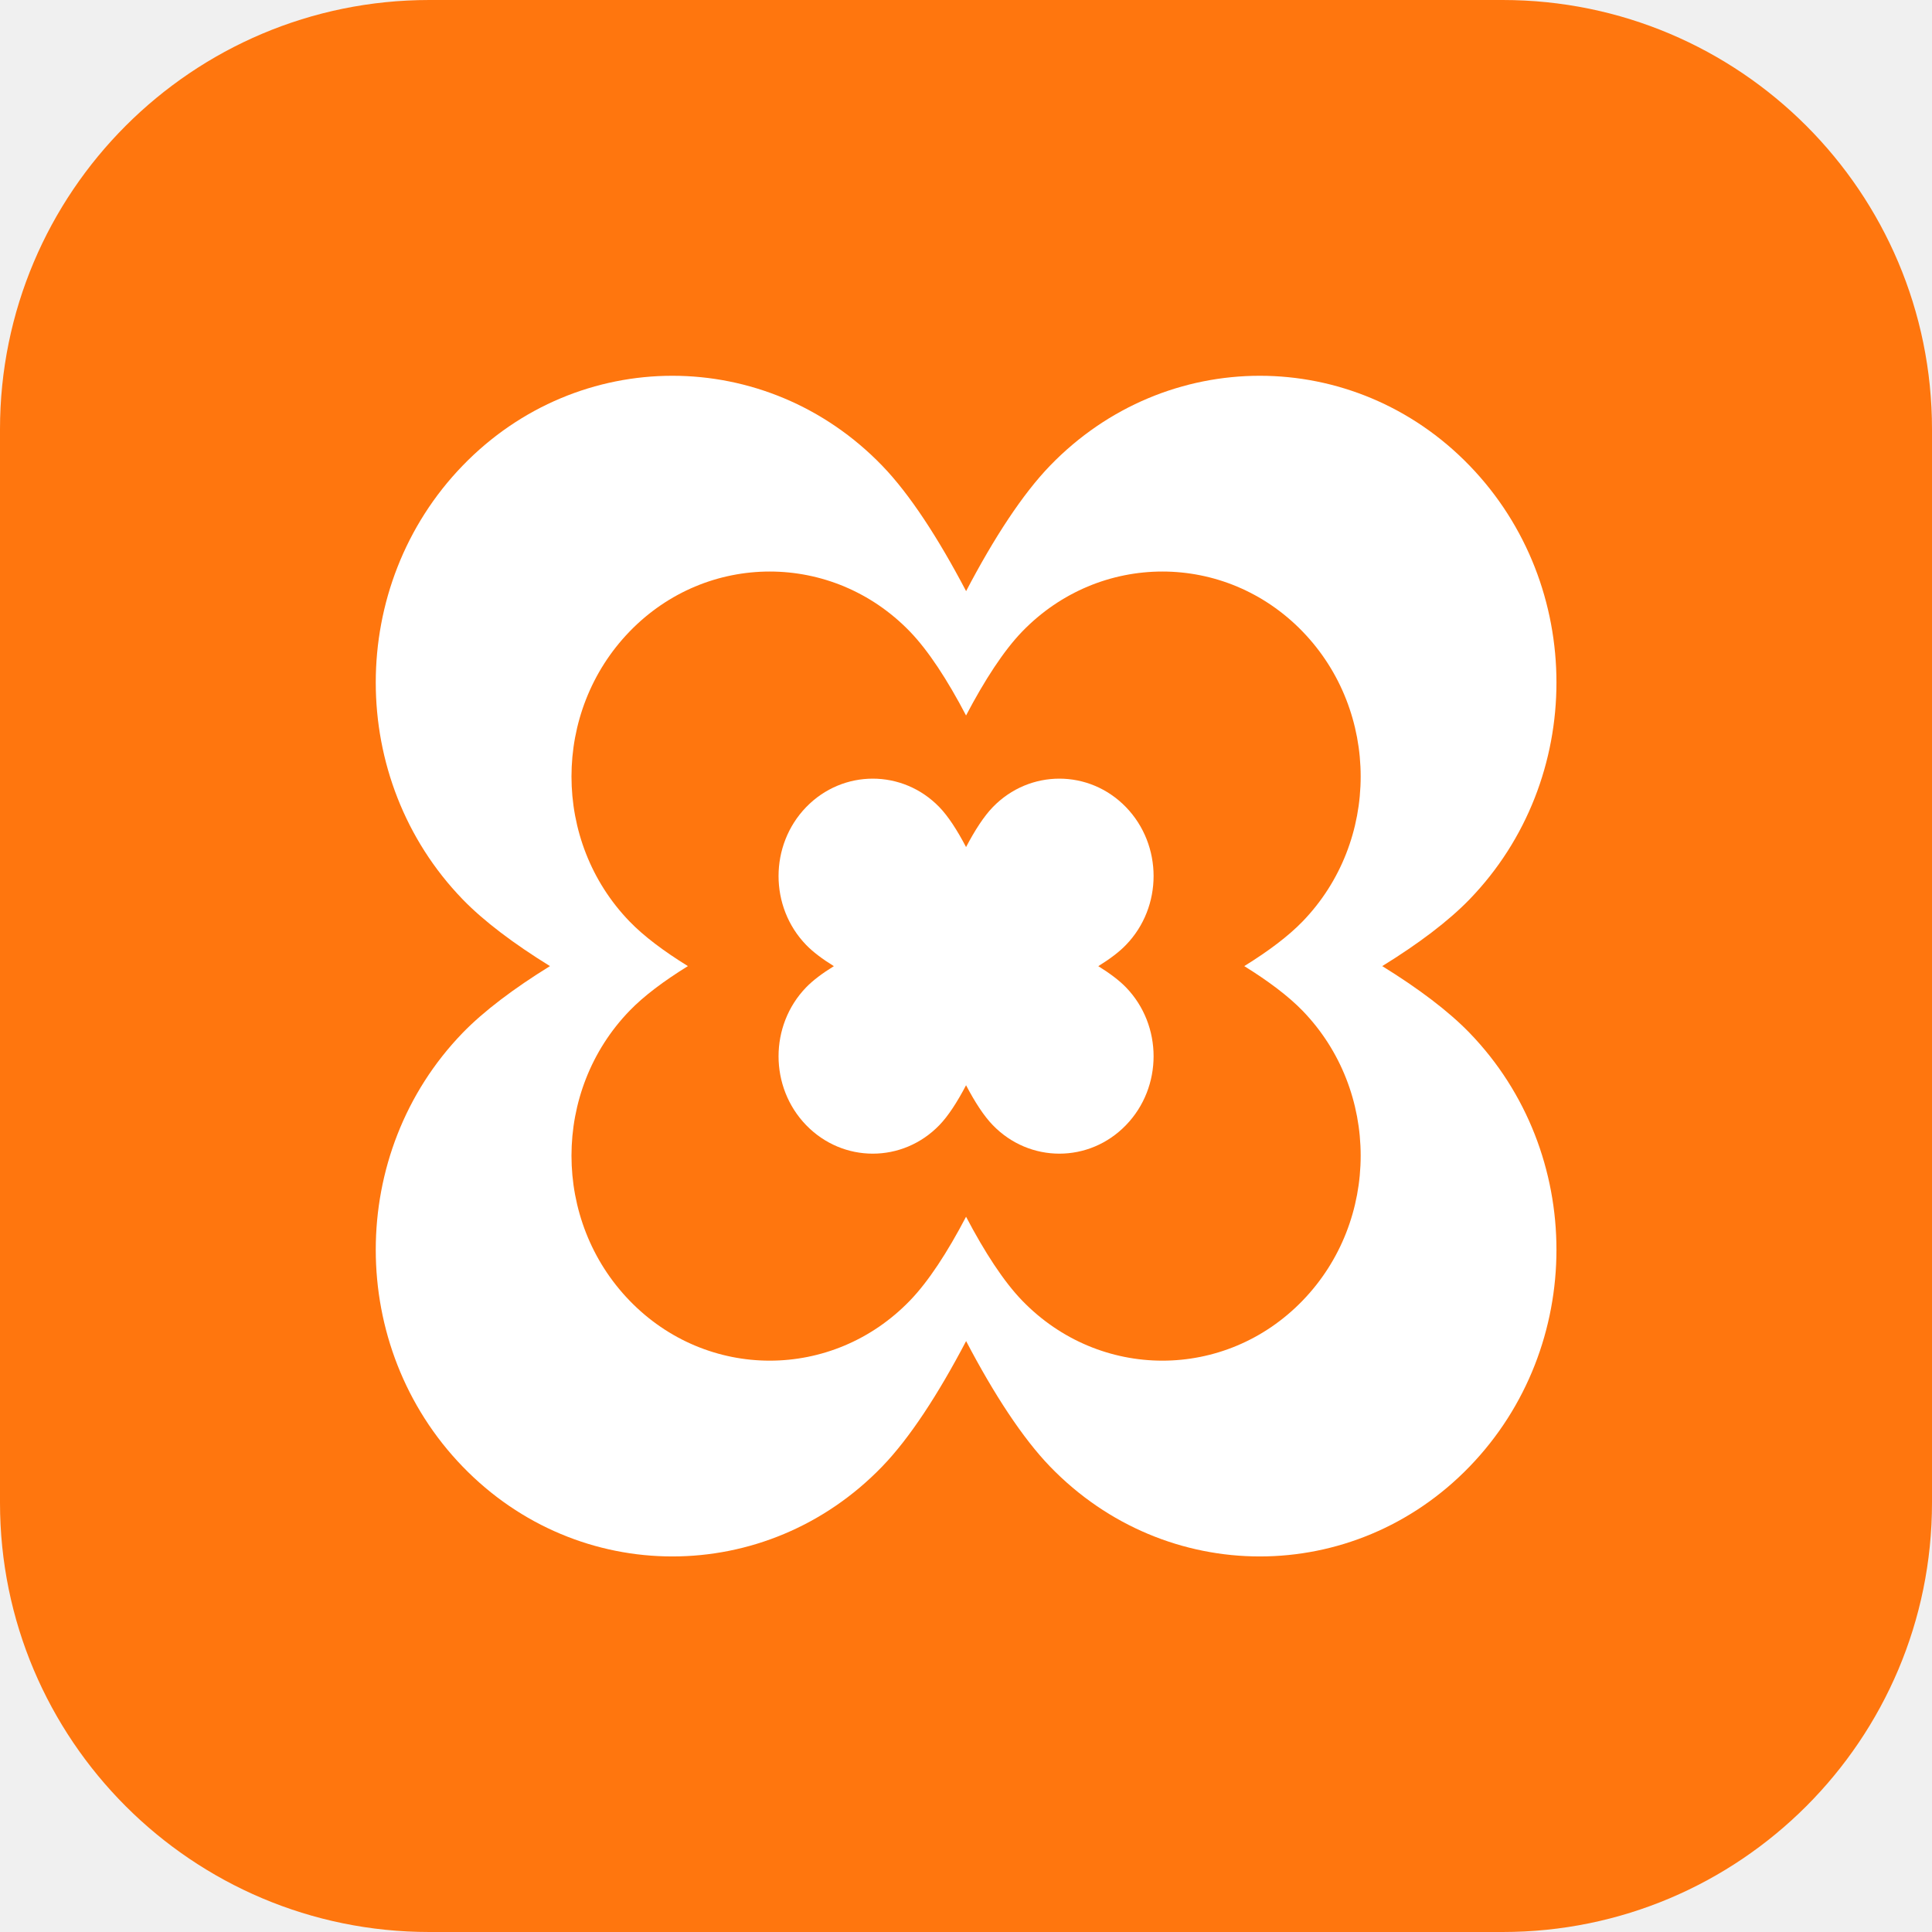
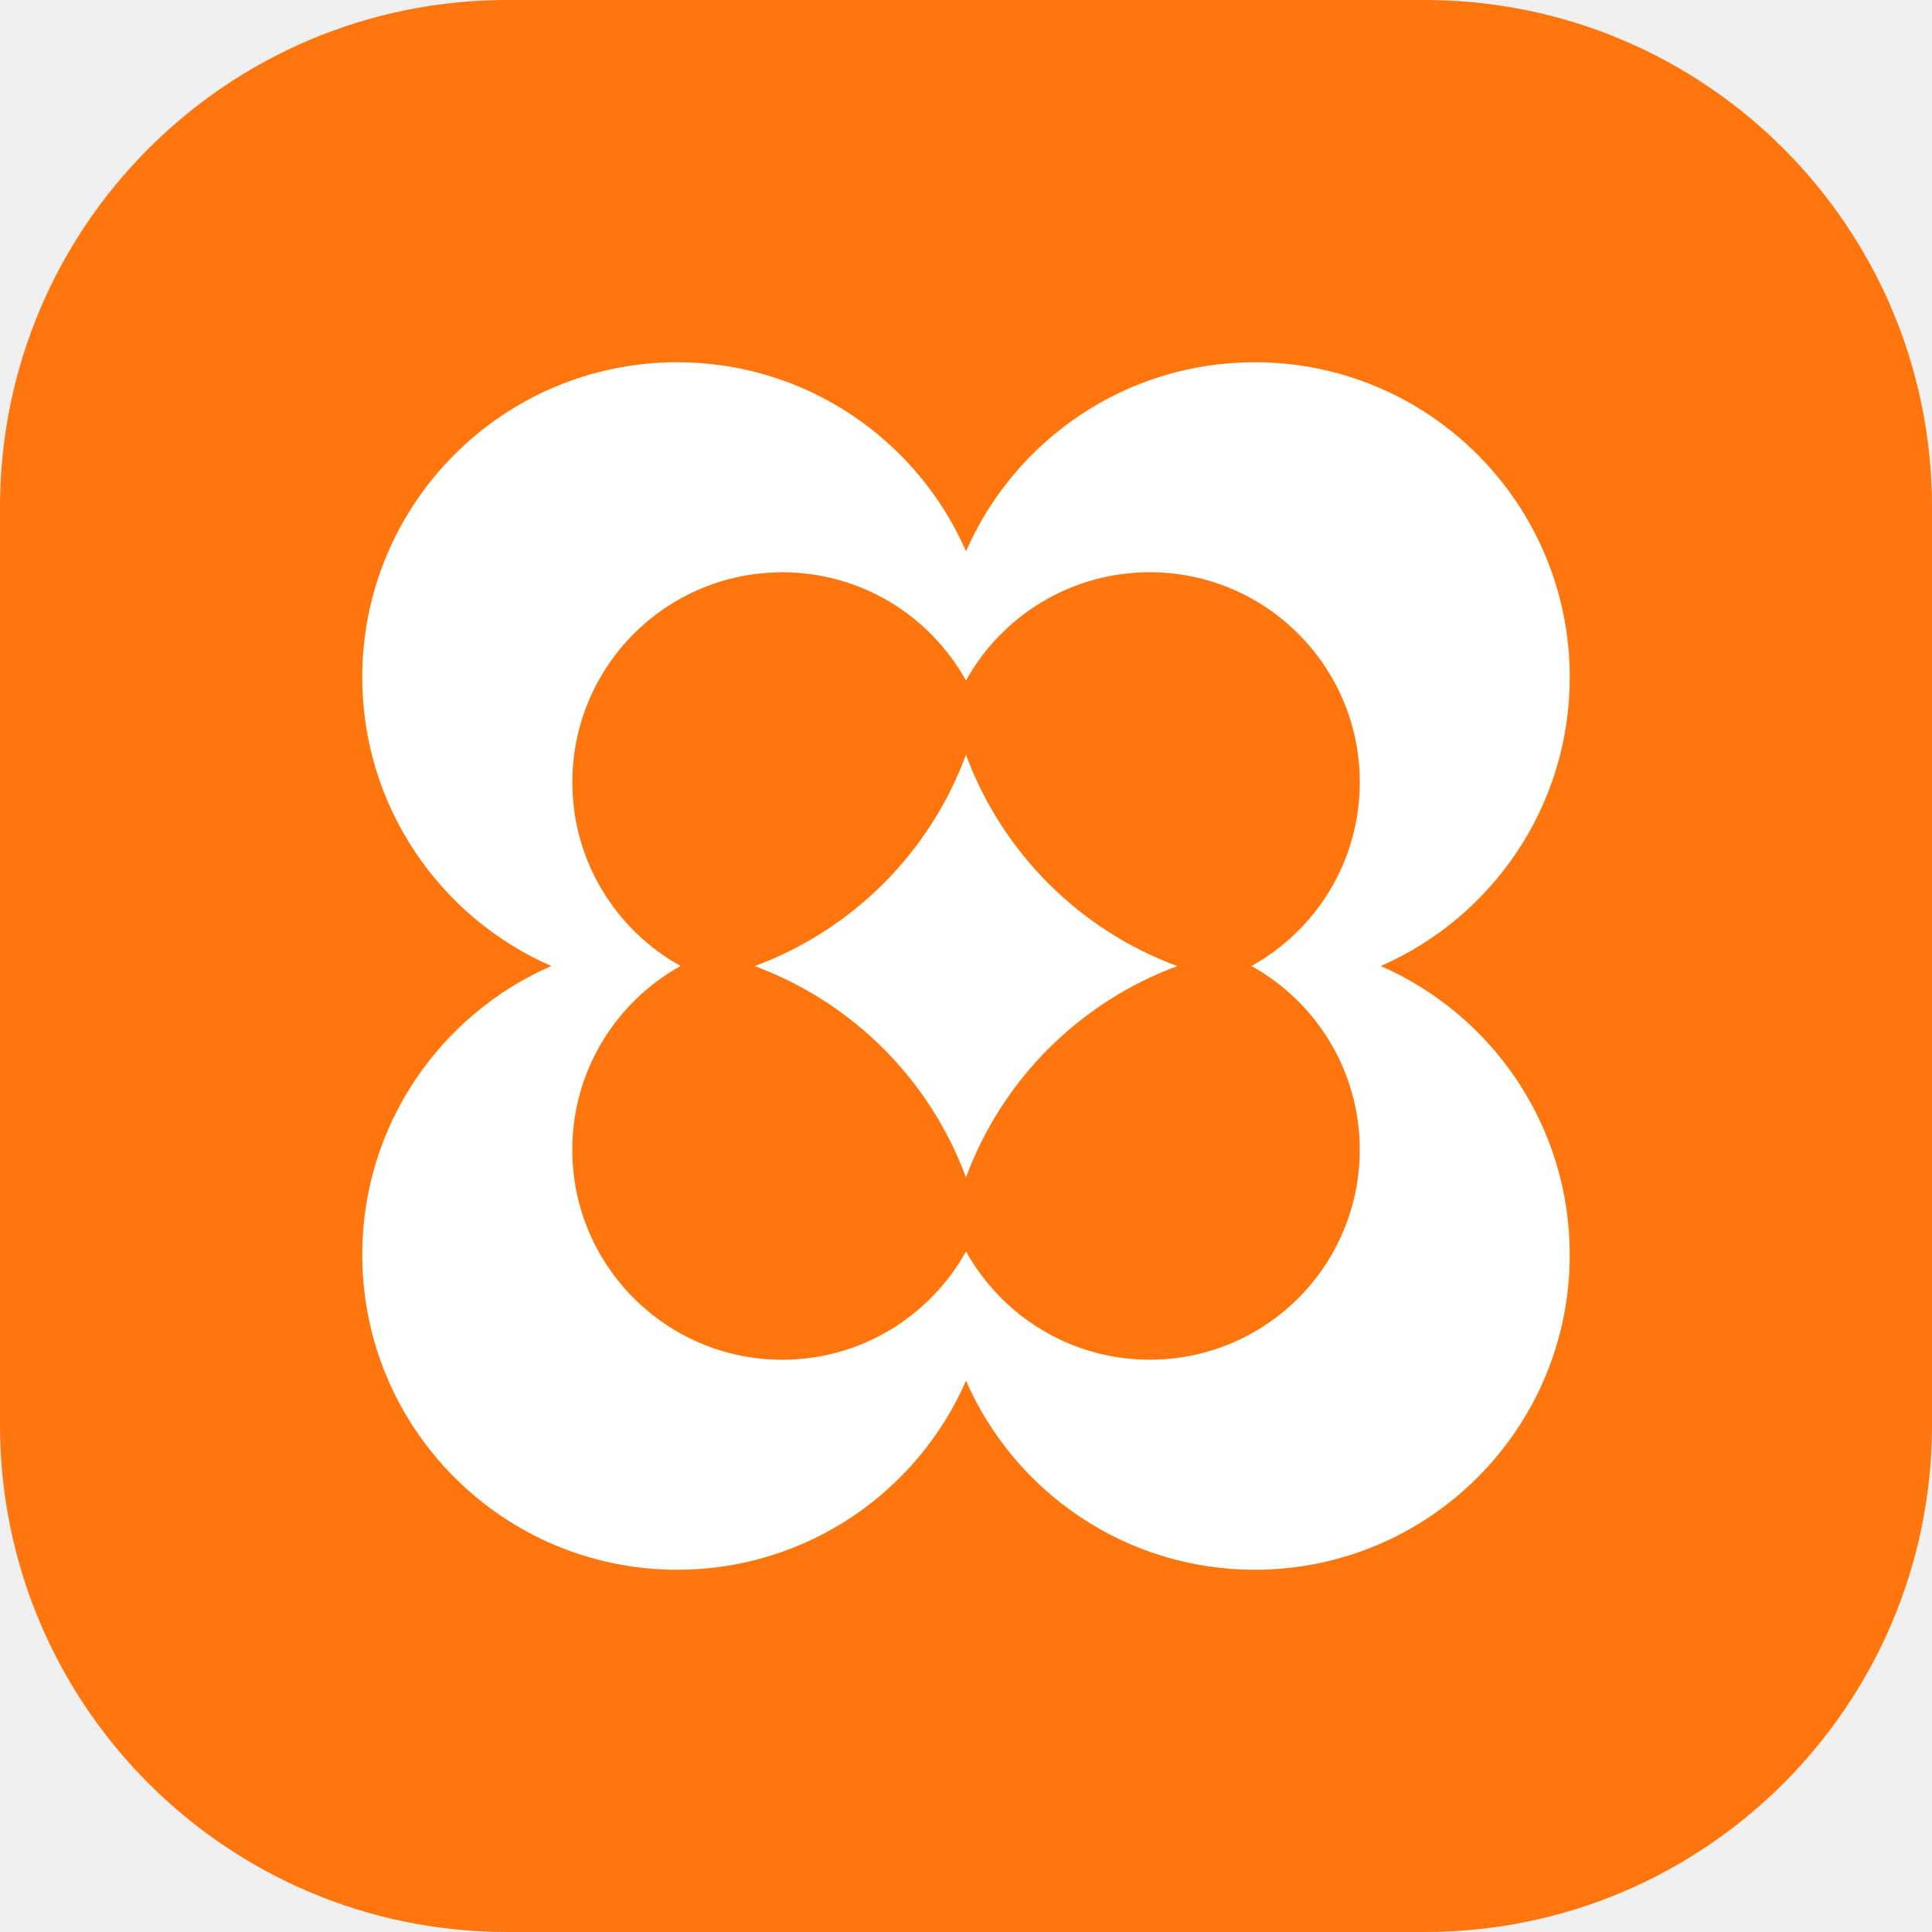
- <svg xmlns="http://www.w3.org/2000/svg" width="36" height="36" viewBox="0 0 36 36" fill="none">
-   <rect width="36" height="36" rx="8" fill="#FF760E" style="fill:#FF760E;fill:color(display-p3 1 0.463 0.055);fill-opacity:1;" />
-   <path d="M25.756 18.002C26.427 17.588 26.987 17.167 27.383 16.758C29.542 14.526 29.542 10.908 27.383 8.676C25.225 6.444 21.725 6.444 19.567 8.676C19.055 9.205 18.52 10.025 18.002 11.015C17.483 10.026 16.949 9.205 16.437 8.676C14.279 6.444 10.779 6.444 8.621 8.676C6.462 10.908 6.462 14.526 8.621 16.758C9.017 17.167 9.577 17.587 10.248 18.002C9.577 18.417 9.017 18.838 8.621 19.246C6.462 21.478 6.462 25.096 8.621 27.328C10.779 29.56 14.279 29.56 16.437 27.328C16.949 26.799 17.483 25.979 18.002 24.989C18.52 25.978 19.055 26.798 19.567 27.328C21.725 29.56 25.225 29.56 27.383 27.328C29.542 25.096 29.542 21.478 27.383 19.246C26.987 18.837 26.427 18.417 25.756 18.002ZM24.272 18.834C25.715 20.325 25.715 22.744 24.272 24.235C22.829 25.727 20.49 25.727 19.047 24.235C18.705 23.882 18.348 23.334 18.001 22.672C17.655 23.334 17.297 23.882 16.955 24.235C15.513 25.727 13.173 25.727 11.731 24.235C10.288 22.744 10.288 20.325 11.731 18.834C11.995 18.56 12.37 18.279 12.818 18.002C12.37 17.725 11.995 17.444 11.731 17.17C10.288 15.679 10.288 13.26 11.731 11.768C13.173 10.277 15.513 10.277 16.955 11.768C17.297 12.122 17.655 12.67 18.001 13.332C18.348 12.67 18.705 12.122 19.047 11.768C20.49 10.277 22.829 10.277 24.272 11.768C25.715 13.26 25.715 15.679 24.272 17.17C24.007 17.444 23.633 17.725 23.185 18.002C23.633 18.28 24.007 18.561 24.272 18.834Z" fill="white" style="fill:white;fill-opacity:1;" />
-   <path d="M20.981 15.04C20.296 14.332 19.184 14.332 18.499 15.04C18.336 15.208 18.166 15.469 18.001 15.784C17.837 15.47 17.667 15.208 17.504 15.04C16.819 14.332 15.707 14.332 15.021 15.04C14.336 15.749 14.336 16.899 15.021 17.607C15.147 17.738 15.325 17.871 15.538 18.003C15.325 18.134 15.147 18.268 15.021 18.398C14.336 19.107 14.336 20.257 15.021 20.965C15.707 21.674 16.819 21.674 17.504 20.965C17.667 20.797 17.836 20.537 18.001 20.222C18.166 20.536 18.335 20.797 18.499 20.965C19.184 21.674 20.296 21.674 20.981 20.965C21.667 20.257 21.667 19.107 20.981 18.398C20.855 18.268 20.678 18.135 20.465 18.003C20.678 17.871 20.856 17.738 20.981 17.607C21.667 16.899 21.667 15.749 20.981 15.04Z" fill="white" style="fill:white;fill-opacity:1;" />
+ <svg xmlns="http://www.w3.org/2000/svg" width="200" height="200" viewBox="0 0 200 200" fill="none">
+   <rect width="200" height="200" rx="52.5" fill="#FF760E" style="fill:#FF760E;fill:color(display-p3 1 0.463 0.055);fill-opacity:1;" />
+   <path d="M121.87 100.011C111.738 103.761 103.748 111.751 99.998 121.883C96.247 111.751 88.258 103.761 78.125 100.011C88.258 96.26 96.248 88.271 99.998 78.138C103.748 88.271 111.737 96.26 121.87 100.011Z" fill="white" style="fill:white;fill-opacity:1;" />
+   <path fill-rule="evenodd" clip-rule="evenodd" d="M129.889 37.5C147.897 37.501 162.499 52.103 162.5 70.111C162.499 83.481 154.448 94.971 142.932 100.002C154.448 105.034 162.499 116.522 162.5 129.893C162.499 147.901 147.901 162.498 129.893 162.5C116.522 162.5 105.033 154.449 100.002 142.932C94.971 154.449 83.482 162.499 70.111 162.5C52.101 162.5 37.5 147.898 37.5 129.889C37.501 116.518 45.555 105.033 57.072 100.002C45.554 94.971 37.5 83.479 37.5 70.106C37.502 52.1 52.1 37.502 70.106 37.5C83.478 37.5 94.971 45.555 100.002 57.072C105.033 45.556 116.519 37.502 129.889 37.5ZM140.765 80.978C140.765 68.973 131.031 59.24 119.026 59.239C110.841 59.239 103.706 63.763 99.998 70.447C96.289 63.764 89.166 59.243 80.982 59.243C68.976 59.243 59.248 68.972 59.248 80.978C59.248 89.164 63.77 96.29 70.456 99.998C63.77 103.705 59.243 110.836 59.243 119.022C59.244 131.027 68.977 140.761 80.982 140.761C89.168 140.76 96.294 136.229 100.002 129.544C103.71 136.23 110.839 140.756 119.026 140.756C131.031 140.755 140.76 131.026 140.761 119.022C140.76 110.837 136.236 103.71 129.552 100.002C136.236 96.294 140.765 89.163 140.765 80.978Z" fill="white" style="fill:white;fill-opacity:1;" />
</svg>
